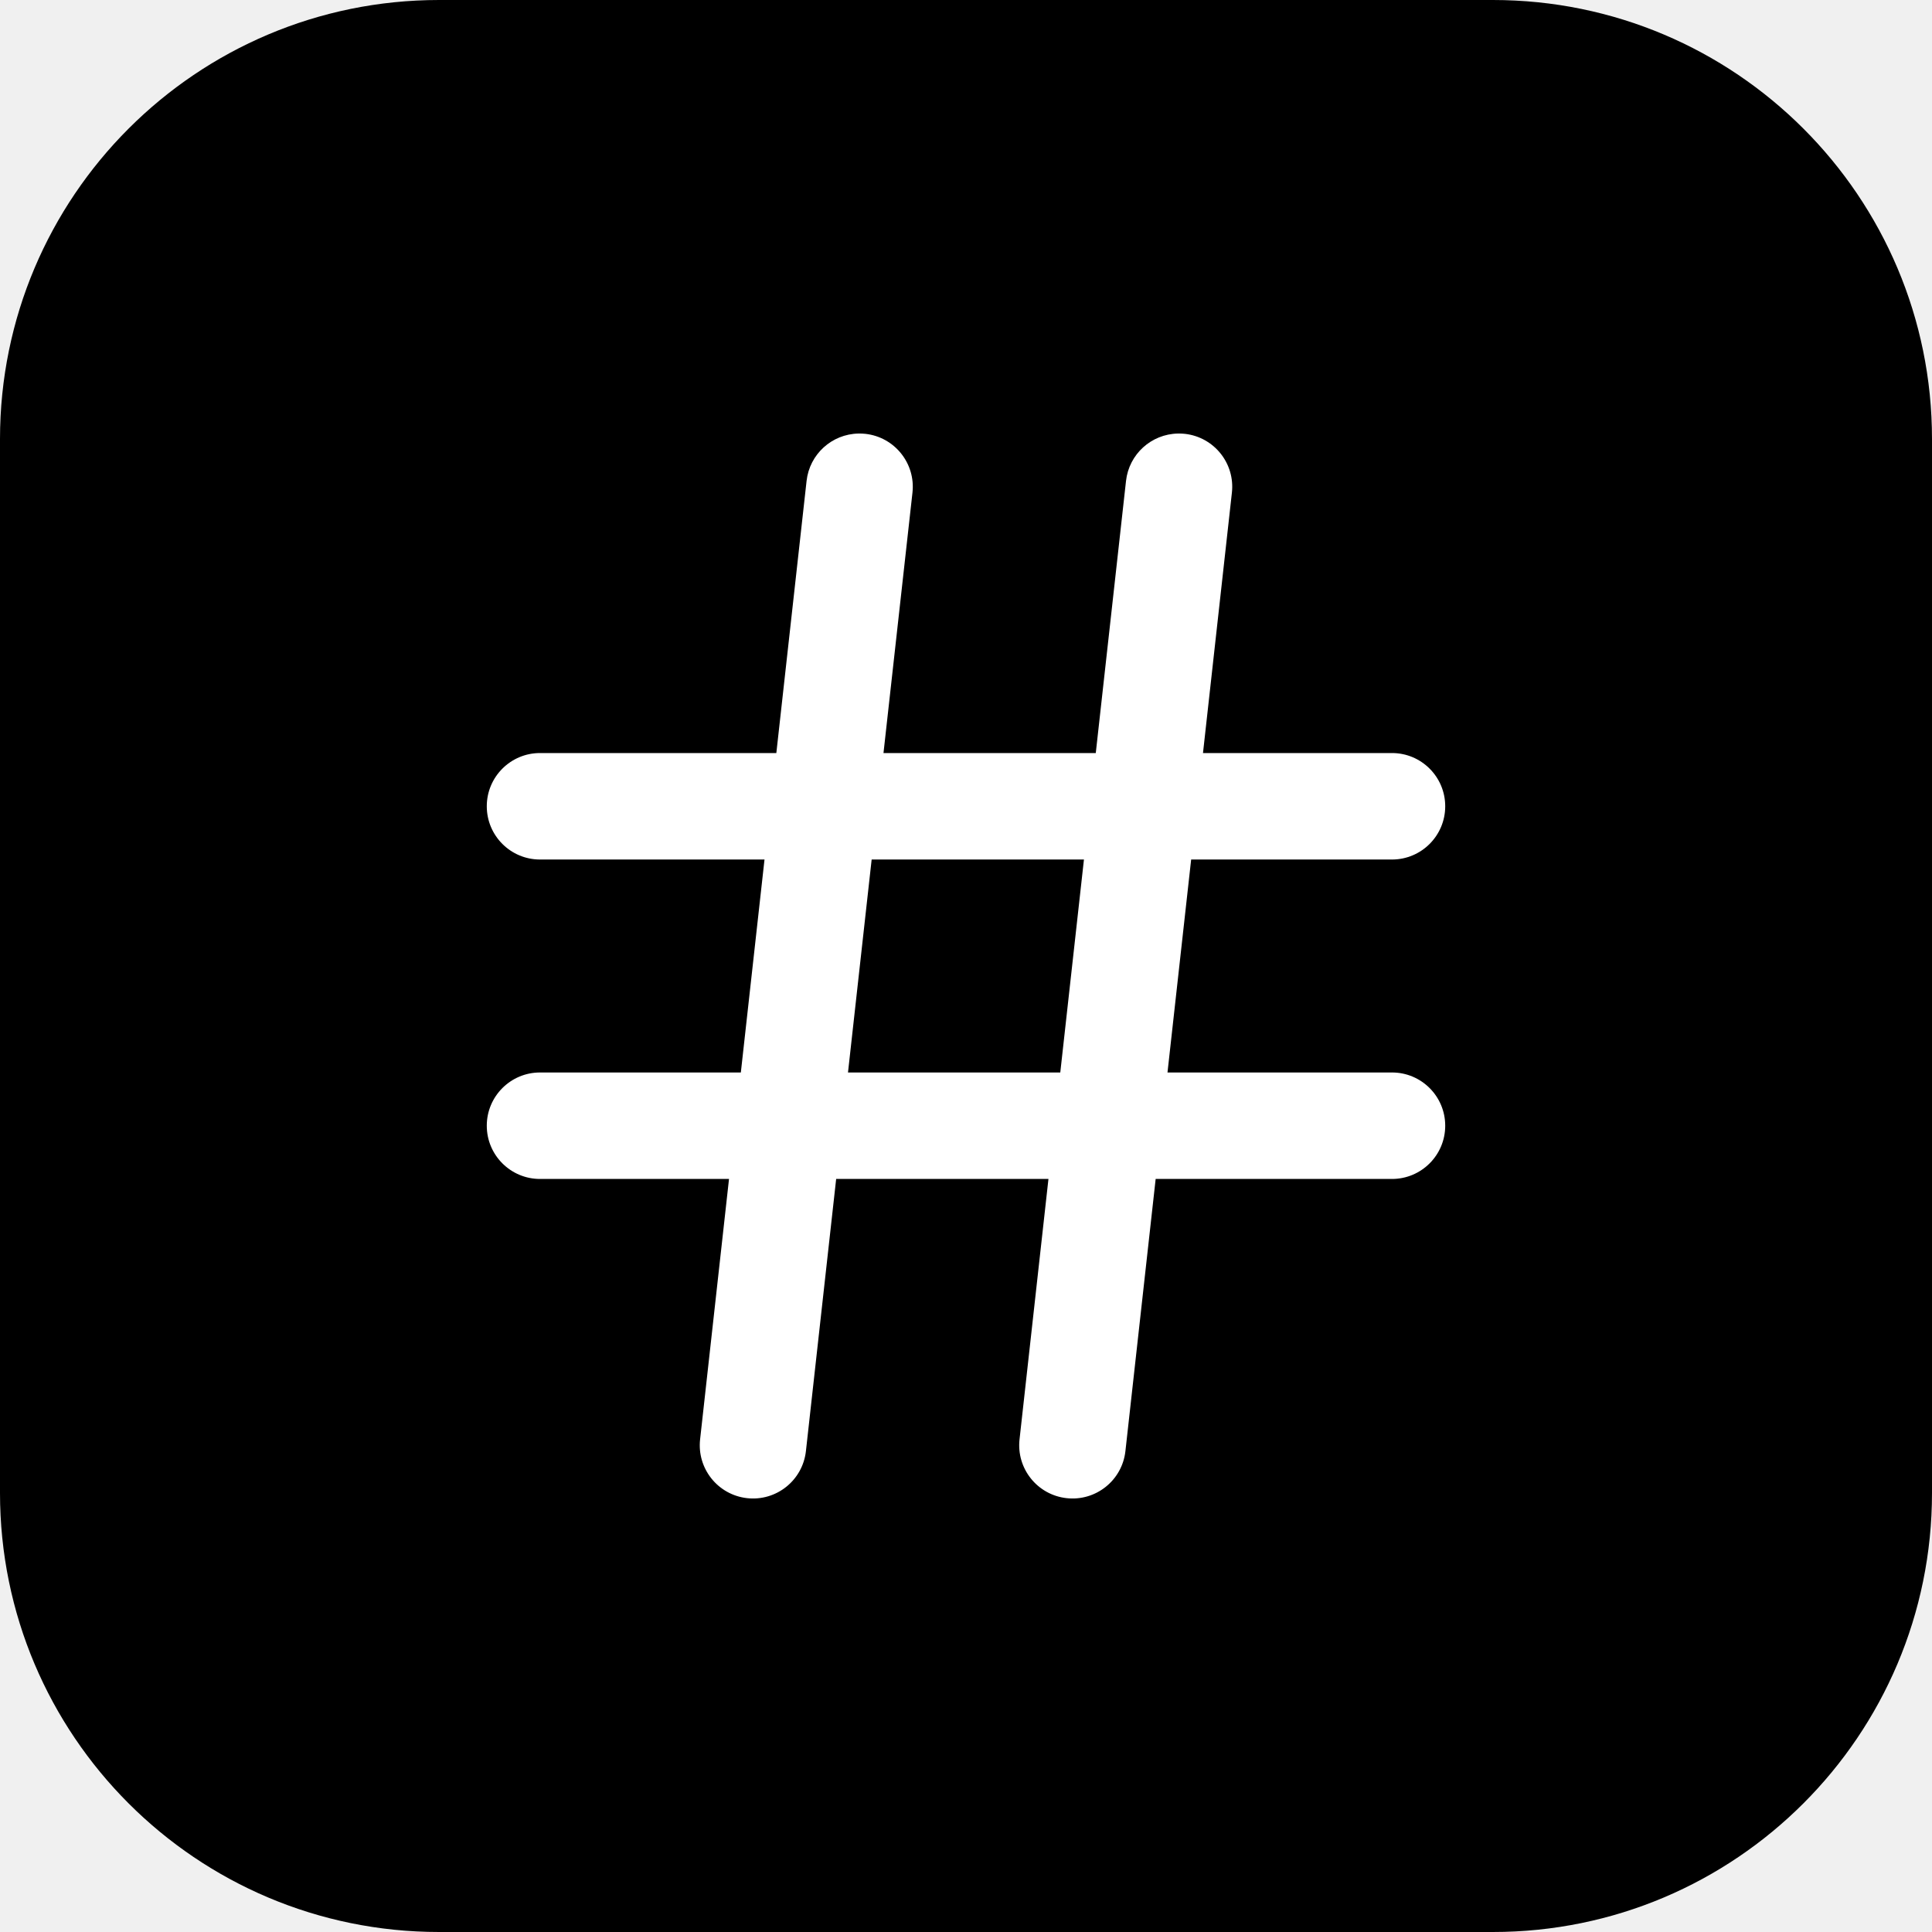
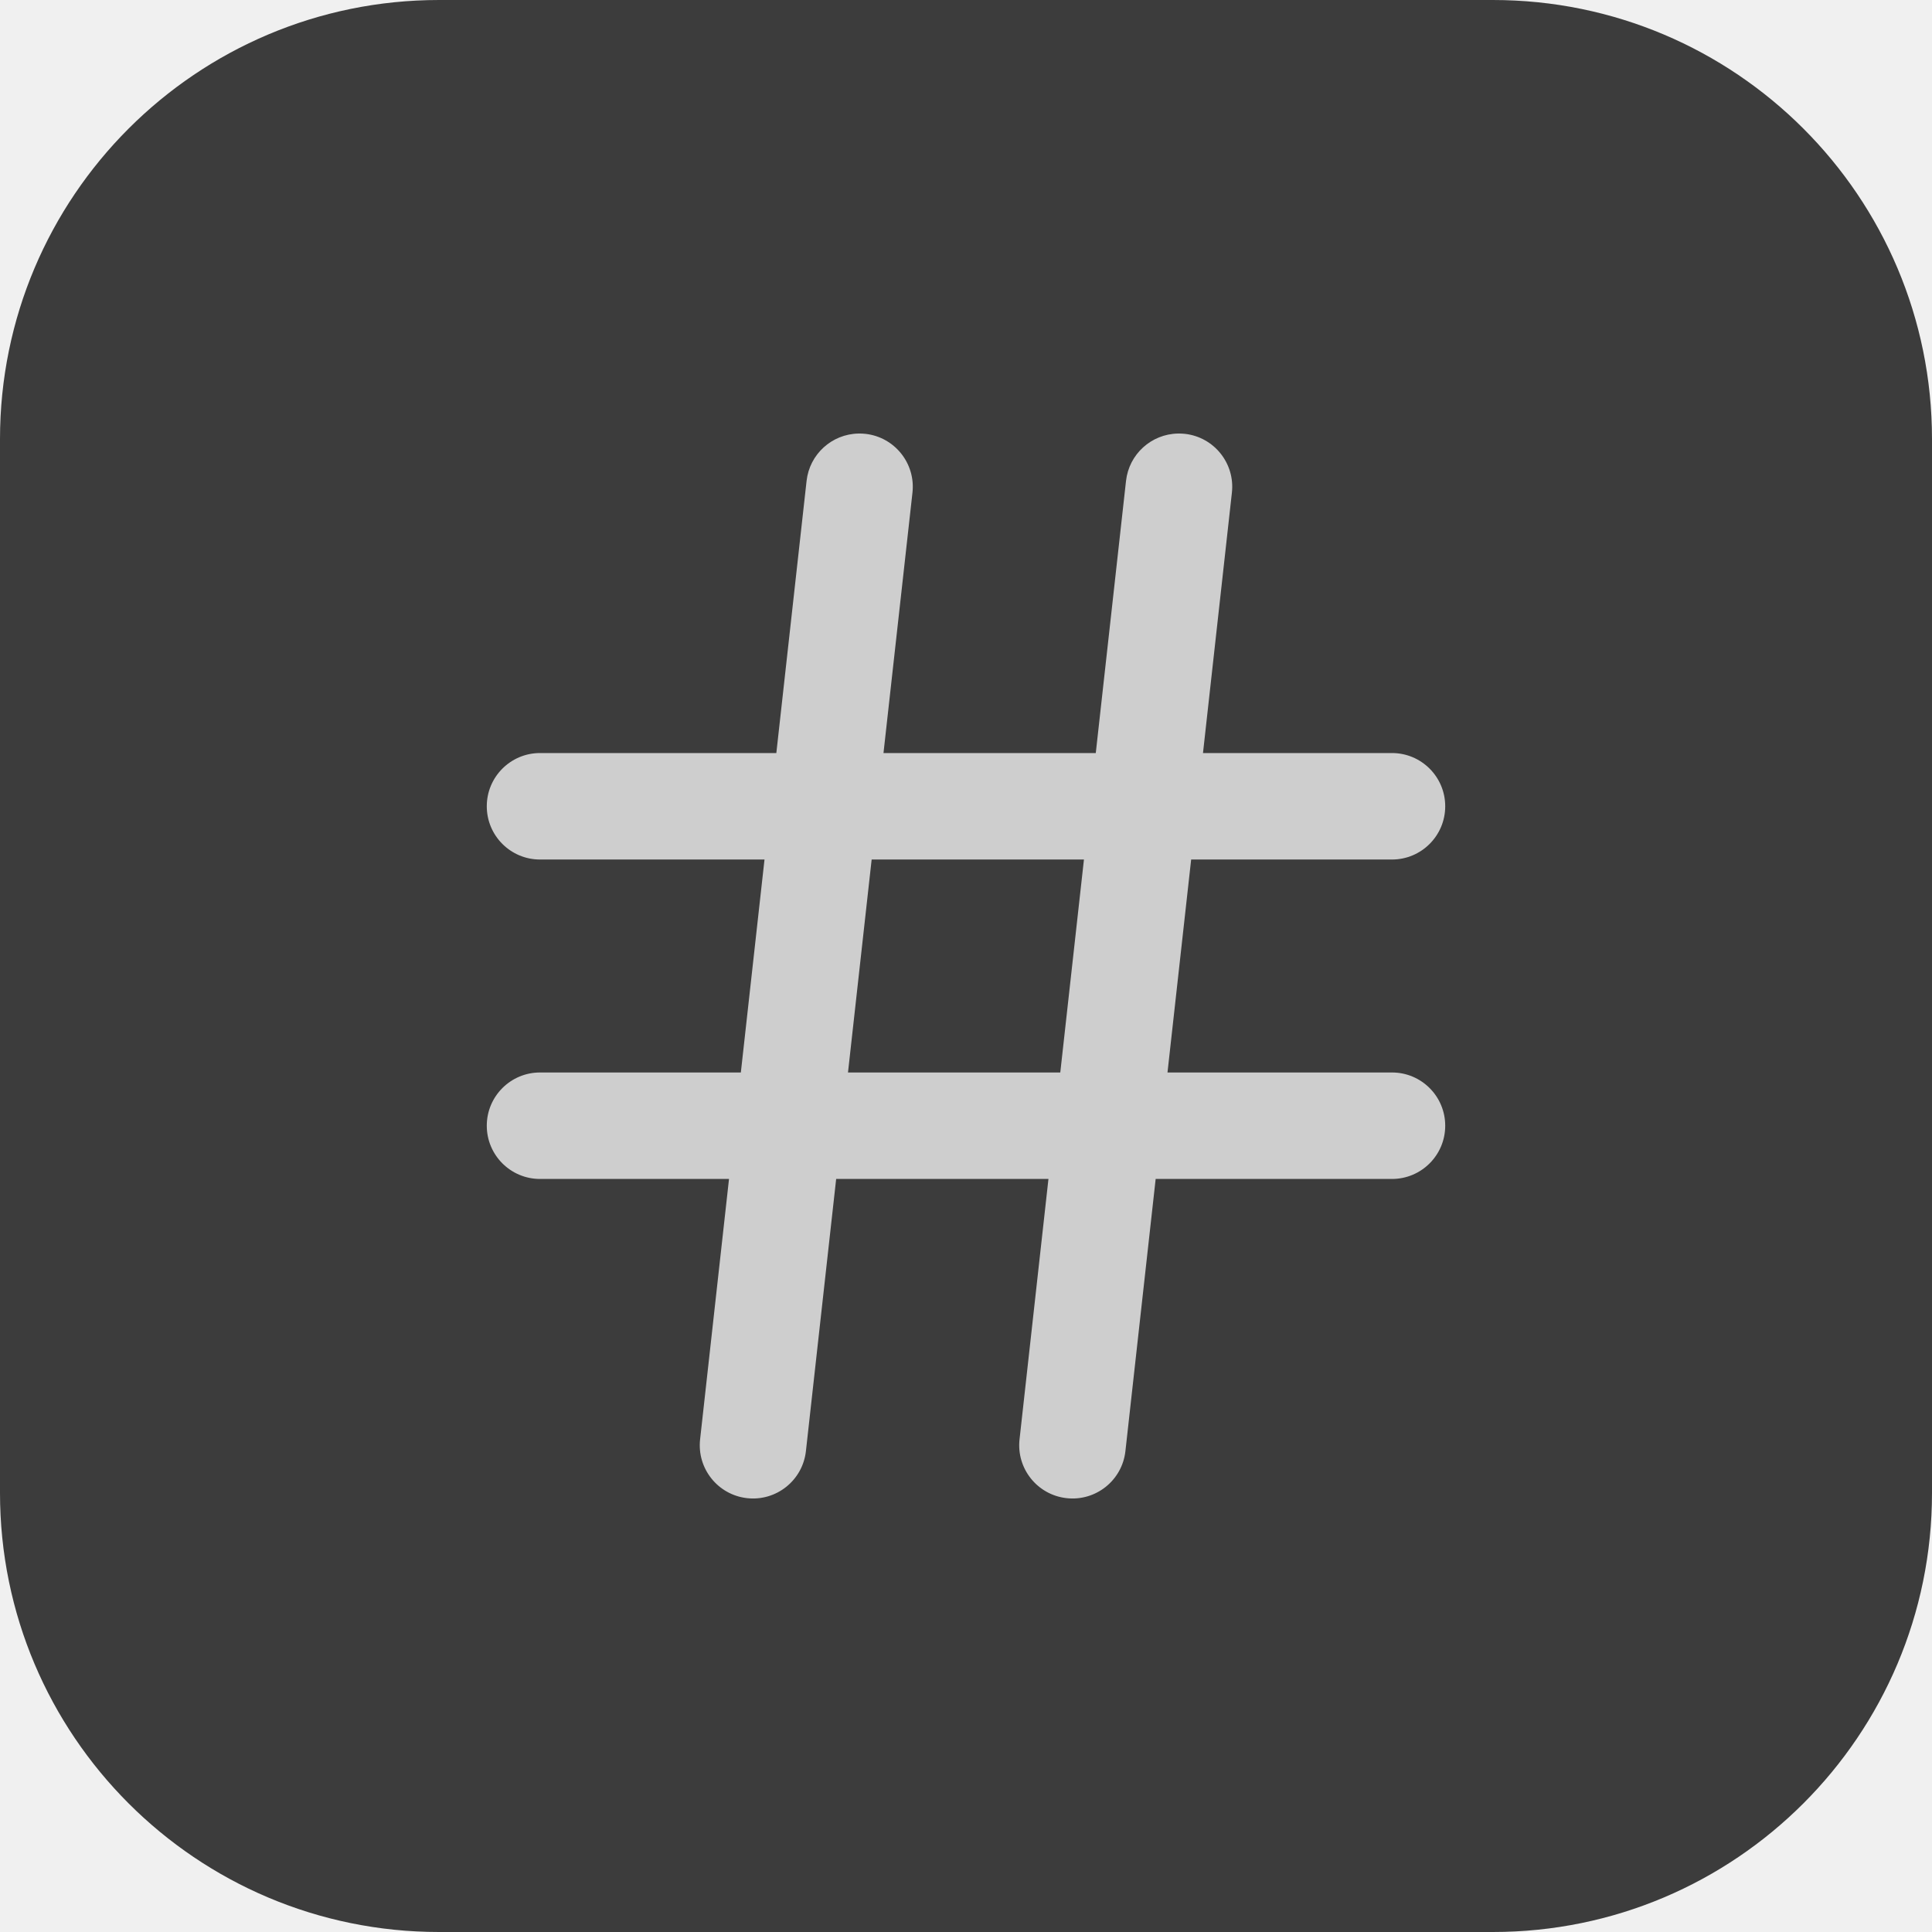
<svg xmlns="http://www.w3.org/2000/svg" viewBox="0 0 44 44" version="1.1" id="svg1" xml:space="preserve">
  <defs id="defs1" />
  <g id="Version-copy" style="display:inline">
-     <path id="Rounded-Rectangle-copy" fill="#000000" fill-opacity="0.499" fill-rule="evenodd" stroke="none" d="m 0,34 c 0,5.523 4.477,10 10,10 h 24 c 5.523,0 10,-4.477 10,-10 V 10 C 44,4.477 39.523,0 34,0 H 10 C 4.477,0 0,4.477 0,10 Z" style="fill:#000000;fill-opacity:1" />
+     <path id="Rounded-Rectangle-copy" fill="#000000" fill-opacity="0.499" fill-rule="evenodd" stroke="none" d="m 0,34 c 0,5.523 4.477,10 10,10 h 24 c 5.523,0 10,-4.477 10,-10 V 10 C 44,4.477 39.523,0 34,0 H 10 C 4.477,0 0,4.477 0,10 Z" style="fill:#000000;fill-opacity:0.75" />
  </g>
-   <g style="display:inline;fill:none;stroke:#ffffff;stroke-width:2;stroke-linecap:round;stroke-linejoin:round;stroke-opacity:1" id="g1" transform="matrix(1.388889,0,0,1.388889,5.333333,5.333333)">
-     <path id="line1" style="baseline-shift:baseline;display:inline;overflow:visible;opacity:1;vector-effect:none;fill:#ffffff;fill-opacity:1;stroke:none;stroke-width:1.746;stroke-linecap:butt;stroke-linejoin:miter;enable-background:accumulate;stop-color:#000000;stop-opacity:1" d="M 10.237,3.269 A 0.873,0.873 0 0 0 9.386,4.045 L 8.89,8.508 H 5.015 A 0.873,0.873 0 0 0 4.142,9.381 0.873,0.873 0 0 0 5.015,10.254 H 8.696 L 8.308,13.746 H 5.015 a 0.873,0.873 0 0 0 -0.873,0.873 0.873,0.873 0 0 0 0.873,0.873 h 3.099 l -0.474,4.269 a 0.873,0.873 0 0 0 0.77,0.965 0.873,0.873 0 0 0 0.965,-0.771 l 0.496,-4.463 h 3.481 l -0.474,4.269 a 0.873,0.873 0 0 0 0.771,0.965 0.873,0.873 0 0 0 0.965,-0.771 l 0.496,-4.463 h 3.875 a 0.873,0.873 0 0 0 0.873,-0.873 0.873,0.873 0 0 0 -0.873,-0.873 h -3.681 l 0.388,-3.492 h 3.293 A 0.873,0.873 0 0 0 19.858,9.381 0.873,0.873 0 0 0 18.985,8.508 H 15.886 L 16.36,4.239 A 0.873,0.873 0 0 0 15.59,3.274 0.873,0.873 0 0 0 15.476,3.269 0.873,0.873 0 0 0 14.624,4.045 L 14.128,8.508 H 10.647 L 11.122,4.239 A 0.873,0.873 0 0 0 10.351,3.274 0.873,0.873 0 0 0 10.237,3.269 Z m 0.216,6.985 h 3.481 l -0.388,3.492 h -3.481 z" />
+   <g style="display:inline;fill:#ffffff;stroke:none;stroke-width:2;stroke-linecap:round;stroke-linejoin:round;stroke-opacity:0.75;fill-opacity:0.75" id="g1" transform="matrix(1.388889,0,0,1.388889,5.333333,5.333333)">
+     <path id="line1" style="baseline-shift:baseline;display:inline;overflow:visible;opacity:1;vector-effect:none;fill:#ffffff;fill-opacity:0.75;stroke:none;stroke-width:1.746;stroke-linecap:butt;stroke-linejoin:miter;enable-background:accumulate;stop-color:#000000;stop-opacity:1;stroke-opacity:0.75" d="M 10.237,3.269 A 0.873,0.873 0 0 0 9.386,4.045 L 8.89,8.508 H 5.015 A 0.873,0.873 0 0 0 4.142,9.381 0.873,0.873 0 0 0 5.015,10.254 H 8.696 L 8.308,13.746 H 5.015 a 0.873,0.873 0 0 0 -0.873,0.873 0.873,0.873 0 0 0 0.873,0.873 h 3.099 l -0.474,4.269 a 0.873,0.873 0 0 0 0.77,0.965 0.873,0.873 0 0 0 0.965,-0.771 l 0.496,-4.463 h 3.481 l -0.474,4.269 a 0.873,0.873 0 0 0 0.771,0.965 0.873,0.873 0 0 0 0.965,-0.771 l 0.496,-4.463 h 3.875 a 0.873,0.873 0 0 0 0.873,-0.873 0.873,0.873 0 0 0 -0.873,-0.873 h -3.681 l 0.388,-3.492 h 3.293 A 0.873,0.873 0 0 0 19.858,9.381 0.873,0.873 0 0 0 18.985,8.508 H 15.886 L 16.36,4.239 A 0.873,0.873 0 0 0 15.59,3.274 0.873,0.873 0 0 0 15.476,3.269 0.873,0.873 0 0 0 14.624,4.045 L 14.128,8.508 H 10.647 L 11.122,4.239 A 0.873,0.873 0 0 0 10.351,3.274 0.873,0.873 0 0 0 10.237,3.269 Z m 0.216,6.985 h 3.481 l -0.388,3.492 h -3.481 z" />
  </g>
</svg>
